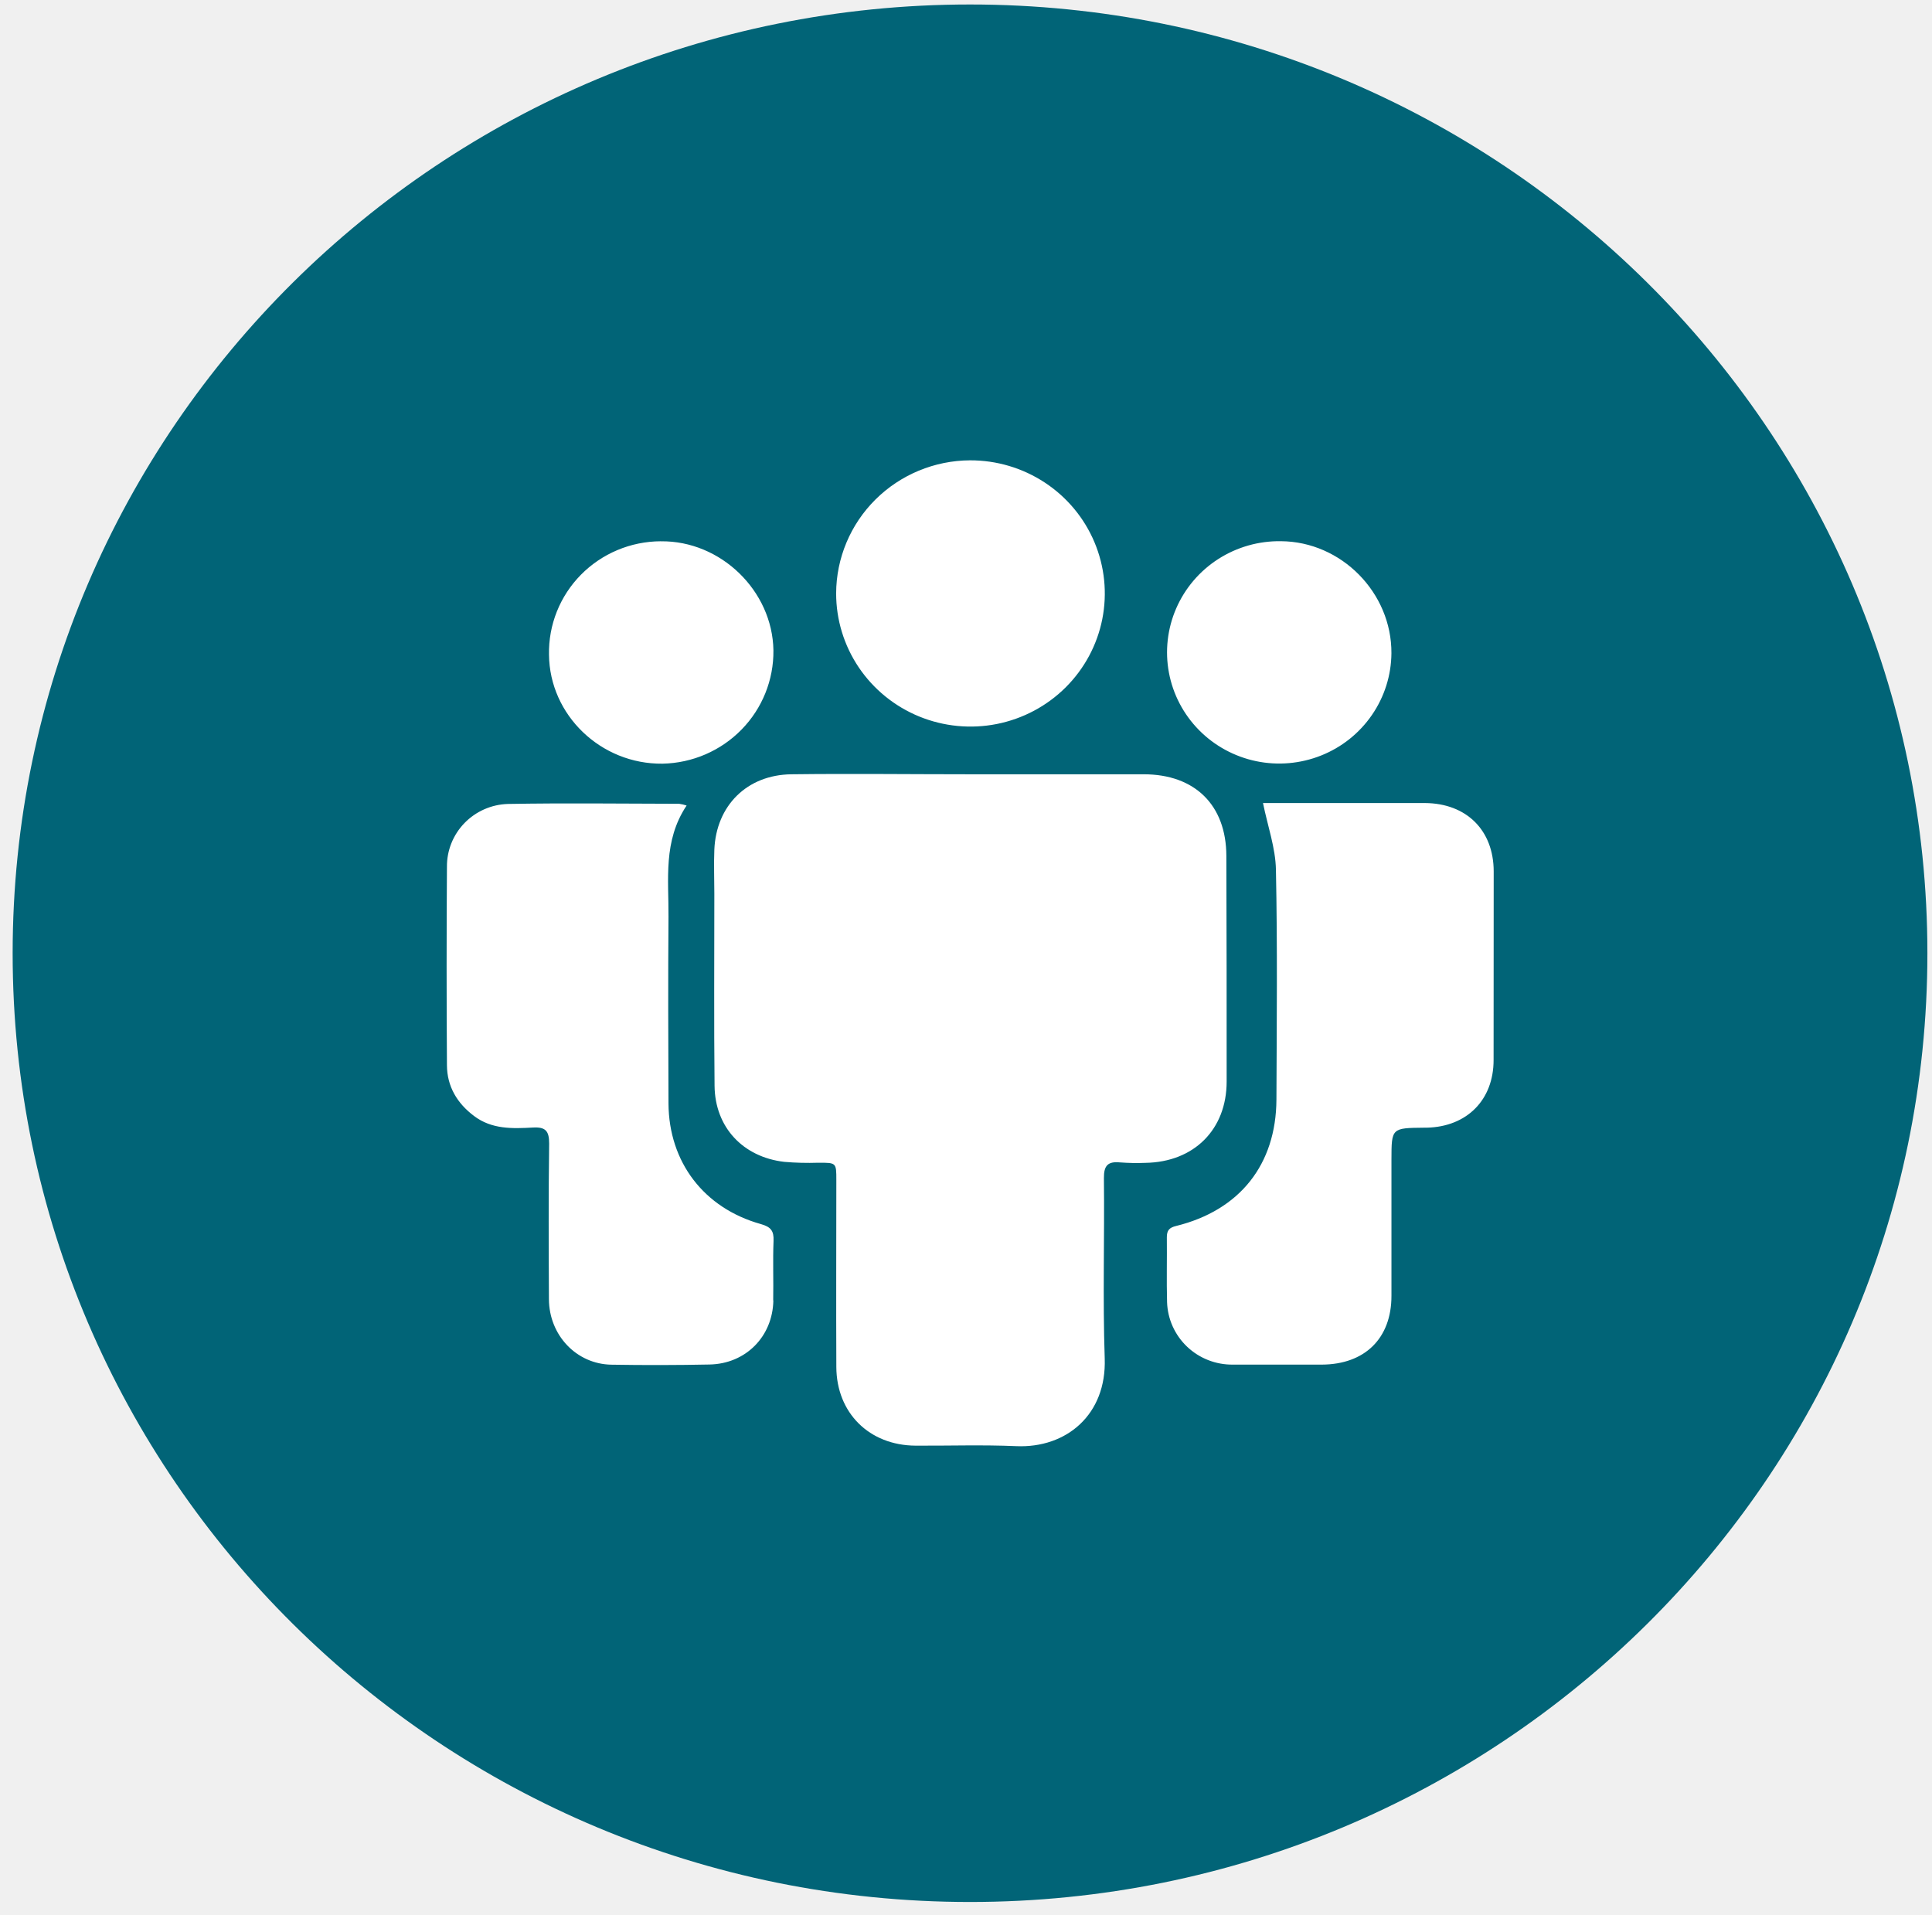
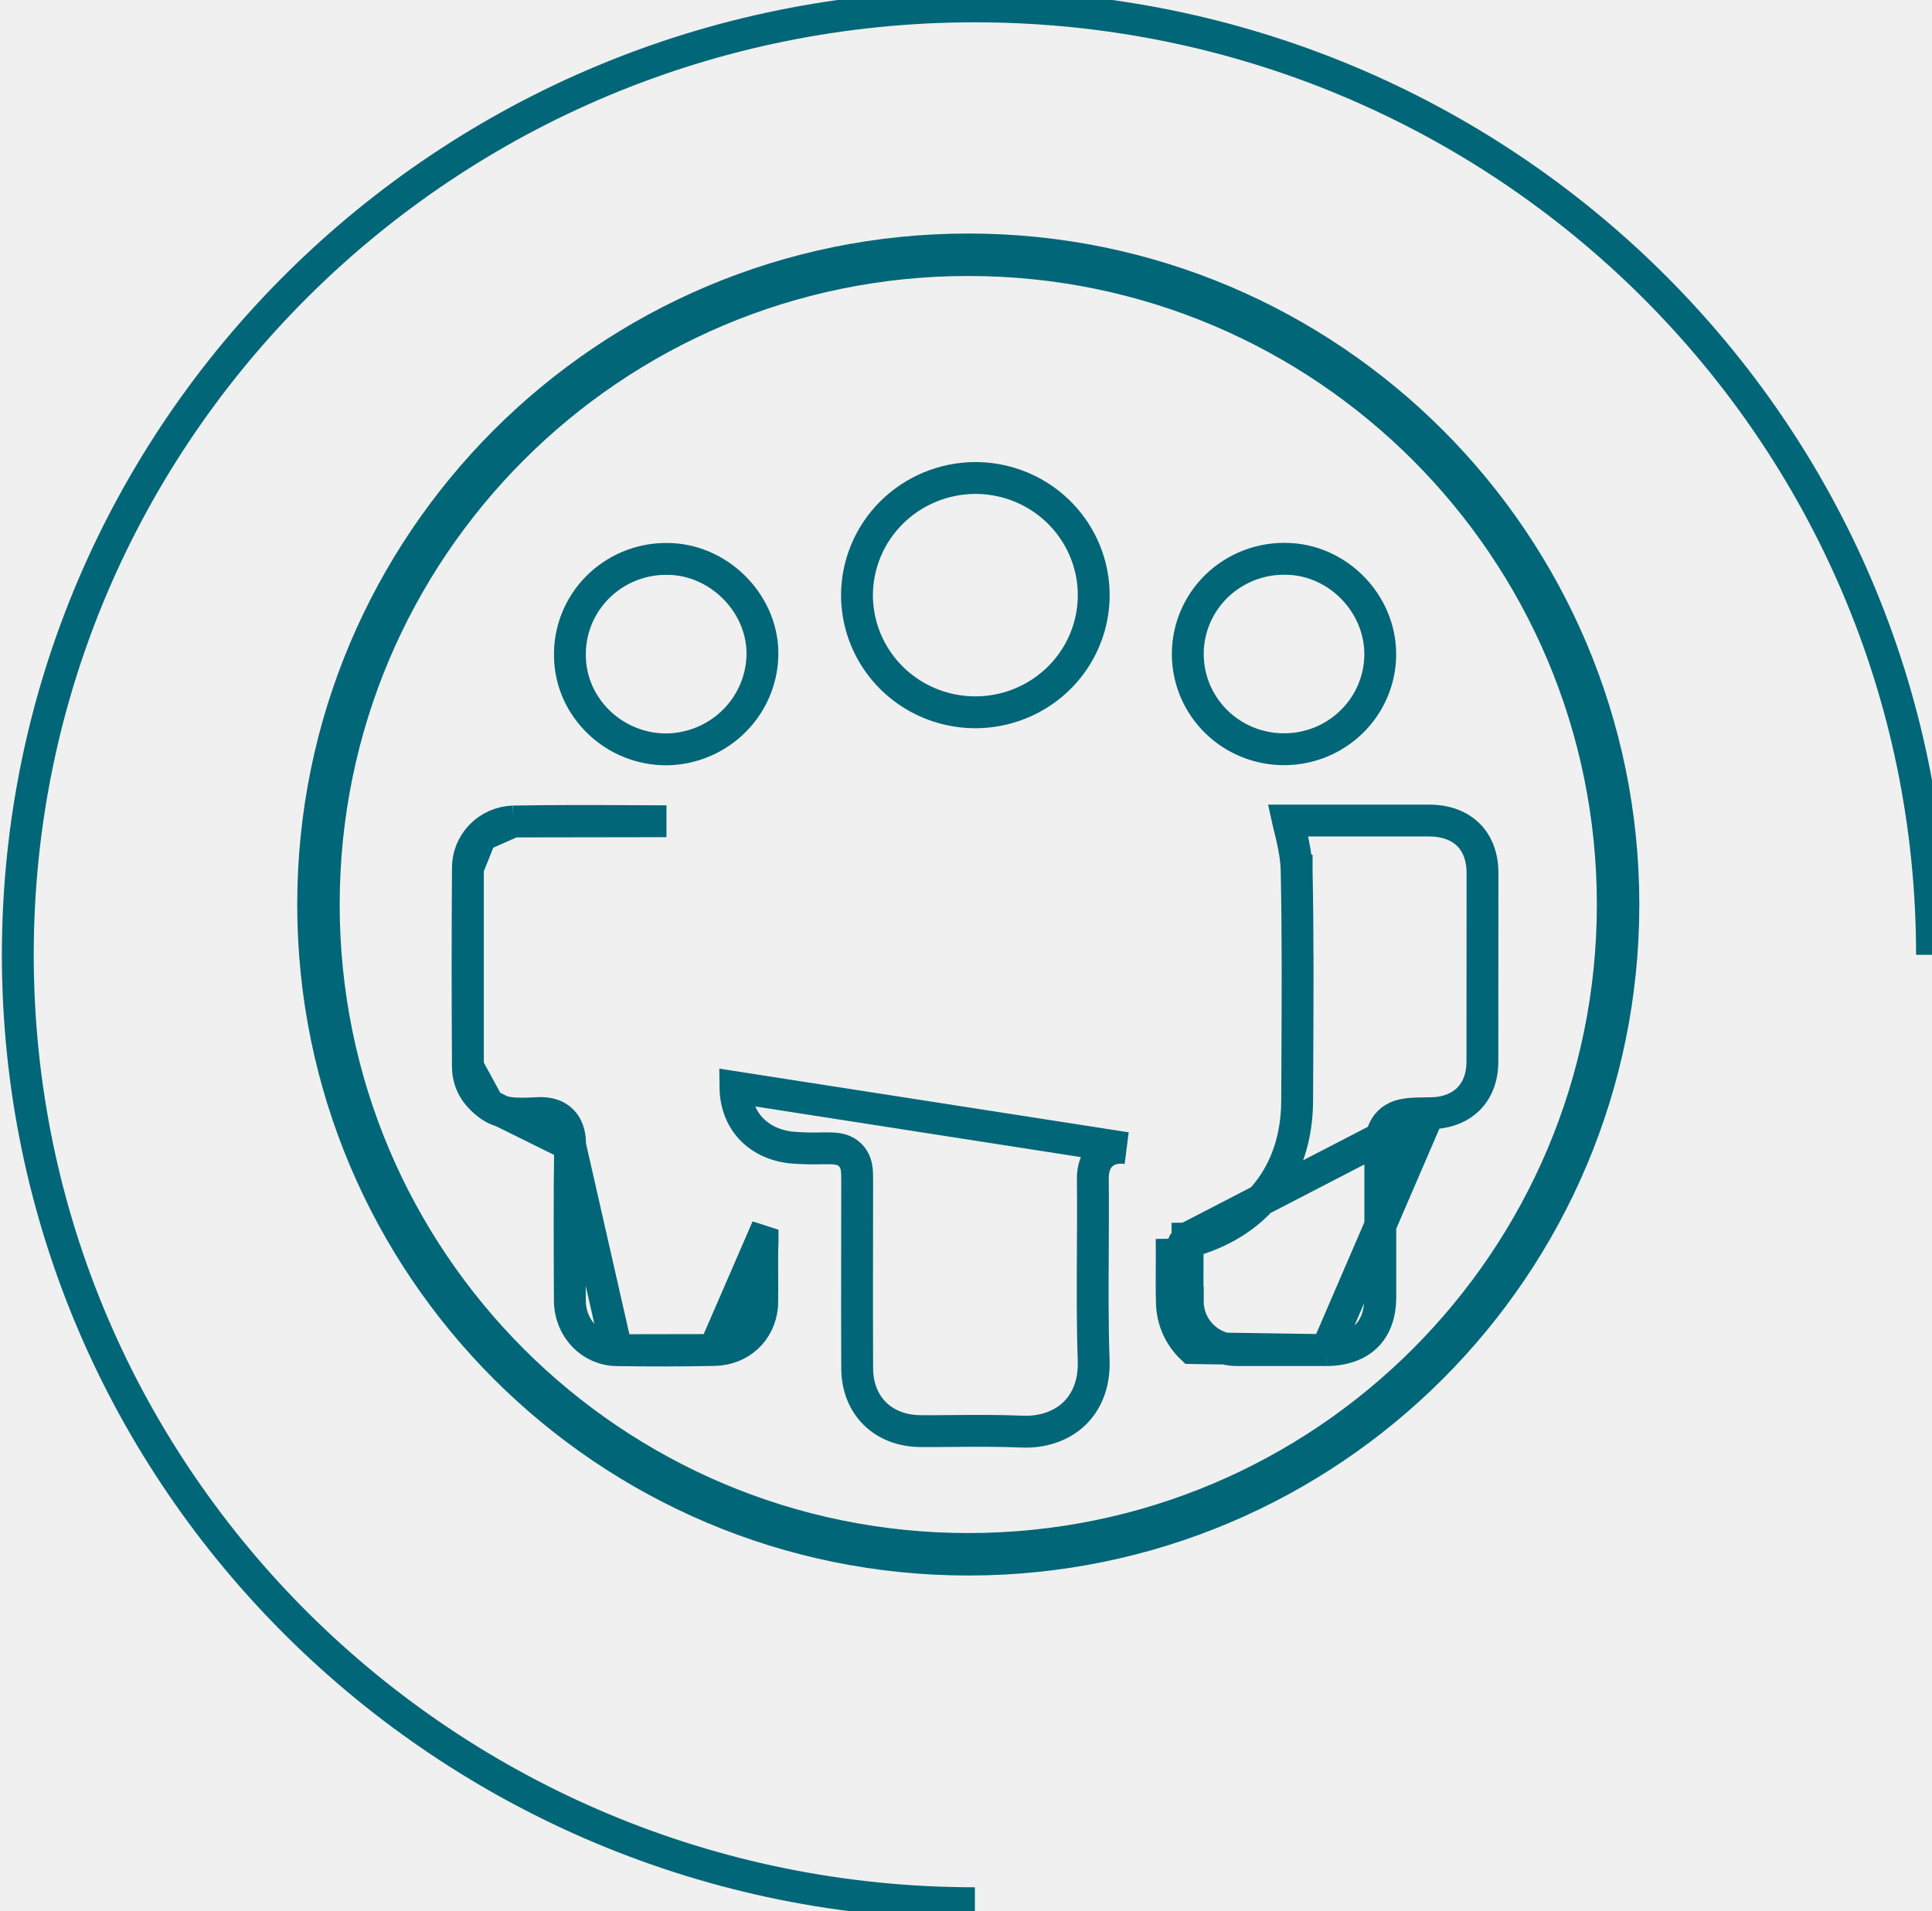
- <svg xmlns="http://www.w3.org/2000/svg" width="112" height="111" viewBox="0 0 112 111" fill="none">
-   <g id="people_9968947" clip-path="url(#clip0_856_80)">
-     <circle id="Ellipse 44" cx="56.234" cy="55.26" r="35.495" fill="white" />
-     <g id="Layer 2">
-       <g id="peoples">
-         <path id="Vector" d="M56.233 0.26C25.583 0.26 0.733 24.886 0.733 55.26C0.733 85.635 25.583 110.26 56.233 110.26C86.884 110.26 111.733 85.635 111.733 55.26C111.733 24.886 86.884 0.26 56.233 0.26ZM74.258 31.374C77.761 31.395 80.684 34.362 80.662 37.871C80.652 39.148 80.259 40.392 79.533 41.447C78.808 42.503 77.783 43.321 76.588 43.797C75.392 44.274 74.081 44.389 72.821 44.126C71.56 43.863 70.406 43.236 69.506 42.322C68.606 41.409 67.999 40.251 67.764 38.996C67.529 37.741 67.675 36.445 68.184 35.272C68.693 34.099 69.542 33.102 70.623 32.408C71.705 31.714 72.97 31.354 74.258 31.374ZM56.233 26.686C57.775 26.681 59.283 27.129 60.567 27.974C61.852 28.819 62.854 30.023 63.447 31.433C64.04 32.843 64.198 34.396 63.9 35.895C63.602 37.393 62.862 38.771 61.774 39.852C60.685 40.934 59.297 41.671 57.786 41.971C56.274 42.27 54.707 42.118 53.282 41.534C51.858 40.95 50.641 39.96 49.784 38.69C48.928 37.42 48.471 35.926 48.472 34.399C48.478 32.359 49.297 30.404 50.75 28.959C52.204 27.514 54.175 26.697 56.233 26.686ZM38.311 31.38C41.78 31.337 44.782 34.246 44.836 37.701C44.855 39.414 44.191 41.066 42.987 42.296C41.784 43.526 40.139 44.236 38.41 44.271C34.836 44.312 31.859 41.456 31.826 37.952C31.809 37.098 31.964 36.248 32.281 35.453C32.598 34.658 33.072 33.933 33.675 33.321C34.278 32.709 34.997 32.223 35.791 31.889C36.586 31.555 37.439 31.382 38.302 31.378L38.311 31.38ZM44.832 75.389C44.793 77.479 43.234 79.061 41.133 79.102C39.239 79.14 37.342 79.144 35.445 79.112C33.42 79.08 31.833 77.406 31.822 75.318C31.807 72.31 31.794 69.302 31.835 66.295C31.835 65.569 31.634 65.323 30.898 65.364C29.715 65.429 28.514 65.476 27.482 64.696C26.493 63.951 25.916 62.977 25.91 61.751C25.884 57.916 25.884 54.081 25.91 50.246C25.902 49.303 26.266 48.395 26.925 47.715C27.584 47.035 28.485 46.637 29.435 46.606C32.746 46.546 36.058 46.591 39.371 46.596C39.518 46.617 39.663 46.651 39.804 46.697C38.432 48.753 38.77 50.978 38.753 53.142C38.725 56.751 38.74 60.361 38.753 63.97C38.773 67.369 40.804 70.037 44.108 70.961C44.687 71.124 44.867 71.354 44.843 71.932C44.797 73.092 44.845 74.235 44.823 75.387L44.832 75.389ZM64.947 67.388C64.225 67.313 63.988 67.562 63.995 68.301C64.034 71.786 63.923 75.275 64.042 78.758C64.153 81.993 61.835 83.961 58.915 83.835C56.964 83.749 55.013 83.817 53.072 83.806C50.395 83.789 48.494 81.912 48.483 79.243C48.466 75.632 48.483 72.02 48.483 68.411C48.483 67.395 48.483 67.403 47.434 67.405C46.776 67.427 46.118 67.41 45.463 67.354C43.067 67.075 41.45 65.345 41.424 62.952C41.385 59.241 41.411 55.529 41.411 51.816C41.411 50.957 41.376 50.111 41.411 49.26C41.517 46.703 43.301 44.918 45.877 44.886C49.346 44.843 52.815 44.886 56.283 44.886H66.301C69.274 44.886 71.084 46.677 71.093 49.612C71.107 53.973 71.113 58.336 71.11 62.7C71.11 65.478 69.217 67.369 66.399 67.412C65.912 67.432 65.424 67.423 64.938 67.386L64.947 67.388ZM86.585 61.454C86.585 63.768 85.035 65.321 82.709 65.373H82.557C80.671 65.392 80.666 65.392 80.664 67.225V75.123C80.664 77.587 79.121 79.097 76.627 79.108C74.906 79.108 73.186 79.108 71.466 79.108C70.479 79.118 69.528 78.745 68.816 78.068C68.104 77.391 67.688 76.465 67.656 75.488C67.622 74.235 67.656 72.981 67.643 71.726C67.643 71.326 67.784 71.167 68.179 71.071C71.865 70.164 73.978 67.515 73.996 63.74C74.013 59.301 74.058 54.863 73.967 50.42C73.944 49.159 73.493 47.904 73.217 46.553H75.771H82.602C85.017 46.568 86.589 48.132 86.591 50.519C86.587 54.172 86.585 57.818 86.585 61.454Z" fill="#016477" />
-       </g>
-     </g>
+ <svg xmlns="http://www.w3.org/2000/svg" width="91" height="90" viewBox="0 0 91 90" fill="none">
+   <path d="M33.639 63.591L33.64 63.591C34.873 63.567 35.788 62.705 35.898 61.506L35.902 61.309C35.909 60.921 35.906 60.534 35.904 60.135C35.903 60.066 35.903 59.997 35.902 59.928C35.899 59.46 35.899 58.977 35.918 58.488L35.918 58.486C35.918 58.479 35.919 58.472 35.919 58.466C35.904 58.461 35.887 58.456 35.868 58.45L33.639 63.591ZM33.639 63.591C32.109 63.622 30.578 63.625 29.046 63.599L29.046 63.599M33.639 63.591L29.046 63.599M29.046 63.599C27.835 63.58 26.848 62.578 26.841 61.264C26.829 58.82 26.818 56.383 26.852 53.948H26.852M29.046 63.599L26.852 53.948M26.852 53.948V53.938M26.852 53.948V53.938M26.852 53.938C26.852 53.633 26.824 53.156 26.484 52.805C26.125 52.434 25.634 52.415 25.3 52.434C24.305 52.488 23.608 52.487 23.018 52.041L23.017 52.041M26.852 53.938L23.017 52.041M23.017 52.041C22.367 51.551 22.043 50.967 22.039 50.243L22.039 50.242M23.017 52.041L22.039 50.242M22.039 50.242C22.018 47.131 22.018 44.02 22.039 40.907H22.039M22.039 50.242L22.039 40.907M22.039 40.907L22.039 40.896M22.039 40.907L22.039 40.896M22.039 40.896C22.034 40.328 22.253 39.78 22.652 39.368M22.039 40.896L22.652 39.368M67.293 52.44L67.301 52.439L67.416 52.439C68.19 52.421 68.78 52.157 69.175 51.759C69.569 51.361 69.823 50.774 69.823 50.006C69.823 47.052 69.825 44.092 69.828 41.124C69.827 40.323 69.567 39.723 69.164 39.322C68.761 38.922 68.152 38.658 67.335 38.652H61.789H60.66C60.665 38.675 60.671 38.697 60.677 38.72C60.726 38.915 60.776 39.115 60.826 39.329C60.952 39.864 61.063 40.437 61.074 41.029M67.293 52.44L55.939 58.315C55.939 58.315 55.939 58.316 55.939 58.317M67.293 52.44L67.256 52.44C66.905 52.443 66.583 52.447 66.327 52.477C66.068 52.508 65.714 52.58 65.435 52.853C65.15 53.13 65.075 53.485 65.044 53.746C65.014 54.001 65.014 54.319 65.014 54.661L65.014 54.693V54.694V61.109C65.014 61.95 64.754 62.55 64.357 62.94C63.96 63.332 63.344 63.592 62.483 63.596M67.293 52.44L62.483 63.596M61.074 41.029C61.074 41.029 61.074 41.029 61.074 41.029L60.325 41.044L61.074 41.028C61.074 41.028 61.074 41.029 61.074 41.029ZM61.074 41.029C61.136 44.031 61.12 47.031 61.106 50.02C61.102 50.636 61.099 51.251 61.097 51.866L61.097 51.867C61.089 53.542 60.614 55.017 59.689 56.181C58.791 57.311 57.508 58.099 55.939 58.511M55.939 58.511C55.938 58.456 55.938 58.402 55.937 58.347C55.938 58.331 55.938 58.322 55.939 58.317M55.939 58.511C55.893 58.523 55.847 58.534 55.801 58.546L55.801 58.546C55.753 58.558 55.745 58.564 55.758 58.557C55.766 58.553 55.78 58.545 55.797 58.532C55.798 58.532 55.798 58.532 55.798 58.532C55.817 58.517 55.839 58.498 55.862 58.471C55.901 58.423 55.921 58.379 55.93 58.35H55.753H55.753H55.187M55.939 58.511C55.941 58.893 55.939 59.261 55.937 59.623C55.934 60.211 55.931 60.785 55.948 61.383M55.939 58.317C55.938 58.321 55.936 58.33 55.933 58.342M55.939 58.317L55.933 58.342M55.948 61.383C55.948 61.383 55.948 61.382 55.948 61.381L55.198 61.405M55.948 61.383C55.967 61.978 56.221 62.543 56.656 62.957C57.093 63.372 57.677 63.602 58.284 63.596L58.292 63.596L58.3 63.596H58.308H58.316H58.325H58.333H58.341H58.349H58.358H58.366H58.374H58.382H58.39H58.398H58.407H58.415H58.423H58.431H58.439H58.447H58.456H58.464H58.472H58.48H58.488H58.497H58.505H58.513H58.521H58.529H58.538H58.546H58.554H58.562H58.57H58.578H58.587H58.595H58.603H58.611H58.619H58.628H58.636H58.644H58.652H58.66H58.669H58.677H58.685H58.693H58.701H58.709H58.718H58.726H58.734H58.742H58.75H58.759H58.767H58.775H58.783H58.791H58.8H58.808H58.816H58.824H58.832H58.84H58.849H58.857H58.865H58.873H58.881H58.89H58.898H58.906H58.914H58.922H58.931H58.939H58.947H58.955H58.963H58.971H58.98H58.988H58.996H59.004H59.012H59.021H59.029H59.037H59.045H59.053H59.062H59.07H59.078H59.086H59.094H59.102H59.111H59.119H59.127H59.135H59.143H59.151H59.16H59.168H59.176H59.184H59.193H59.201H59.209H59.217H59.225H59.233H59.242H59.25H59.258H59.266H59.274H59.282H59.291H59.299H59.307H59.315H59.324H59.332H59.34H59.348H59.356H59.364H59.373H59.381H59.389H59.397H59.405H59.413H59.422H59.43H59.438H59.446H59.455H59.463H59.471H59.479H59.487H59.495H59.504H59.512H59.52H59.528H59.536H59.544H59.553H59.561H59.569H59.577H59.586H59.594H59.602H59.61H59.618H59.626H59.635H59.643H59.651H59.659H59.667H59.676H59.684H59.692H59.7H59.708H59.717H59.725H59.733H59.741H59.749H59.757H59.766H59.774H59.782H59.79H59.798H59.807H59.815H59.823H59.831H59.839H59.847H59.856H59.864H59.872H59.88H59.888H59.897H59.905H59.913H59.921H59.929H59.938H59.946H59.954H59.962H59.97H59.978H59.987H59.995H60.003H60.011H60.02H60.028H60.036H60.044H60.052H60.06H60.069H60.077H60.085H60.093H60.101H60.109H60.118H60.126H60.134H60.142H60.151H60.159H60.167H60.175H60.183H60.191H60.2H60.208H60.216H60.224H60.232H60.241H60.249H60.257H60.265H60.273H60.282H60.29H60.298H60.306H60.314H60.322H60.331H60.339H60.347H60.355H60.363H60.372H60.38H60.388H60.396H60.404H60.413H60.421H60.429H60.437H60.445H60.453H60.462H60.47H60.478H60.486H60.494H60.503H60.511H60.519H60.527H60.535H60.544H60.552H60.56H60.568H60.576H60.584H60.593H60.601H60.609H60.617H60.626H60.634H60.642H60.65H60.658H60.666H60.675H60.683H60.691H60.699H60.707H60.715H60.724H60.732H60.74H60.748H60.757H60.765H60.773H60.781H60.789H60.797H60.806H60.814H60.822H60.83H60.838H60.847H60.855H60.863H60.871H60.879H60.888H60.896H60.904H60.912H60.92H60.928H60.937H60.945H60.953H60.961H60.969H60.978H60.986H60.994H61.002H61.01H61.019H61.027H61.035H61.043H61.051H61.059H61.068H61.076H61.084H61.092H61.1H61.109H61.117H61.125H61.133H61.141H61.15H61.158H61.166H61.174H61.182H61.191H61.199H61.207H61.215H61.223H61.231H61.24H61.248H61.256H61.264H61.273H61.281H61.289H61.297H61.305H61.313H61.322H61.33H61.338H61.346H61.354H61.363H61.371H61.379H61.387H61.395H61.404H61.412H61.42H61.428H61.436H61.444H61.453H61.461H61.469H61.477H61.485H61.494H61.502H61.51H61.518H61.526H61.535H61.543H61.551H61.559H61.567H61.575H61.584H61.592H61.6H61.608H61.617H61.625H61.633H61.641H61.649H61.657H61.666H61.674H61.682H61.69H61.698H61.707H61.715H61.723H61.731H61.739H61.748H61.756H61.764H61.772H61.78H61.788H61.797H61.805H61.813H61.821H61.83H61.838H61.846H61.854H61.862H61.87H61.879H61.887H61.895H61.903H61.911H61.92H61.928H61.936H61.944H61.952H61.961H61.969H61.977H61.985H61.993H62.002H62.01H62.018H62.026H62.034H62.042H62.051H62.059H62.067H62.075H62.083H62.092H62.1H62.108H62.116H62.124H62.133H62.141H62.149H62.157H62.165H62.173H62.182H62.19H62.198H62.206H62.215H62.223H62.231H62.239H62.247H62.255H62.264H62.272H62.28H62.288H62.296H62.305H62.313H62.321H62.329H62.337H62.346H62.354H62.362H62.37H62.378H62.386H62.395H62.403H62.411H62.419H62.428H62.436H62.444H62.452H62.46H62.468H62.477H62.483M55.948 61.383C55.948 61.384 55.948 61.384 55.948 61.385L55.198 61.405M55.198 61.405C55.181 60.803 55.184 60.199 55.188 59.595C55.19 59.18 55.192 58.765 55.187 58.35M55.198 61.405C55.223 62.199 55.561 62.951 56.14 63.501L62.483 63.596M55.187 58.35L55.751 58.344L55.752 58.344L55.933 58.342M55.187 58.35L55.933 58.342M22.652 39.368C23.05 38.958 23.595 38.716 24.172 38.696M22.652 39.368L24.172 38.696M24.172 38.696C26.098 38.661 28.021 38.67 29.955 38.679C30.433 38.681 30.911 38.684 31.39 38.685L24.172 38.696ZM45.919 89.65C21.023 89.65 0.839 69.647 0.839 44.975C0.839 20.303 21.023 0.301 45.919 0.301C70.816 0.301 91 20.303 91 44.975M60.549 26.323V26.323L60.556 26.323C62.985 26.338 65.026 28.408 65.012 30.844C65.005 31.731 64.732 32.597 64.227 33.331C63.722 34.065 63.008 34.635 62.175 34.968C61.341 35.3 60.426 35.38 59.546 35.197C58.666 35.014 57.861 34.576 57.234 33.94C56.607 33.304 56.186 32.498 56.023 31.626C55.859 30.754 55.96 29.853 56.314 29.038C56.668 28.223 57.259 27.529 58.013 27.045C58.767 26.561 59.649 26.309 60.549 26.323ZM31.268 26.328L31.275 26.33L31.371 26.328C33.777 26.299 35.874 28.333 35.912 30.723C35.925 31.914 35.462 33.063 34.624 33.92C33.785 34.778 32.638 35.274 31.43 35.299C28.928 35.326 26.867 33.326 26.845 30.91H26.845L26.844 30.902C26.832 30.308 26.94 29.717 27.16 29.164C27.381 28.612 27.711 28.107 28.13 27.681C28.55 27.255 29.052 26.916 29.606 26.683C30.132 26.462 30.696 26.341 31.268 26.328ZM53.047 54.078C52.71 54.045 52.228 54.056 51.864 54.413C51.506 54.763 51.471 55.249 51.474 55.575L51.474 55.576C51.486 56.663 51.48 57.77 51.474 58.884C51.464 60.616 51.454 62.365 51.513 64.087C51.551 65.208 51.172 66.049 50.588 66.603C49.997 67.161 49.14 67.479 48.131 67.436C47.065 67.389 45.981 67.398 44.924 67.406C44.393 67.411 43.869 67.415 43.357 67.412C42.448 67.406 41.712 67.088 41.204 66.584C40.697 66.081 40.378 65.354 40.374 64.453V64.452C40.365 62.499 40.368 60.547 40.371 58.593C40.373 57.615 40.374 56.637 40.374 55.657L40.374 55.626C40.374 55.447 40.374 55.254 40.356 55.095C40.337 54.93 40.283 54.631 40.034 54.395C39.792 54.165 39.498 54.121 39.339 54.105C39.184 54.089 38.994 54.09 38.812 54.09L38.77 54.09L38.759 54.09L38.747 54.091C38.247 54.107 37.746 54.094 37.247 54.052C35.666 53.863 34.657 52.761 34.64 51.215L53.047 54.078ZM45.923 22.515C47.028 22.512 48.108 22.833 49.028 23.438C49.947 24.044 50.663 24.905 51.087 25.912C51.511 26.92 51.624 28.029 51.411 29.099C51.198 30.169 50.67 31.154 49.891 31.928C49.112 32.702 48.118 33.23 47.035 33.445C45.951 33.66 44.828 33.551 43.807 33.132C42.786 32.714 41.915 32.005 41.303 31.097C40.691 30.189 40.365 29.122 40.365 28.031C40.37 26.575 40.954 25.177 41.994 24.144C43.035 23.11 44.447 22.524 45.923 22.515Z" stroke="#016677" stroke-width="1.5" />
+   <g style="mix-blend-mode:darken">
+     <circle cx="45.607" cy="42.607" r="30.607" stroke="#016677" stroke-width="2" />
  </g>
-   <defs>
-     <clipPath id="clip0_856_80">
-       <rect width="111" height="110" fill="white" transform="translate(0.733398 0.260254)" />
-     </clipPath>
-   </defs>
</svg>
